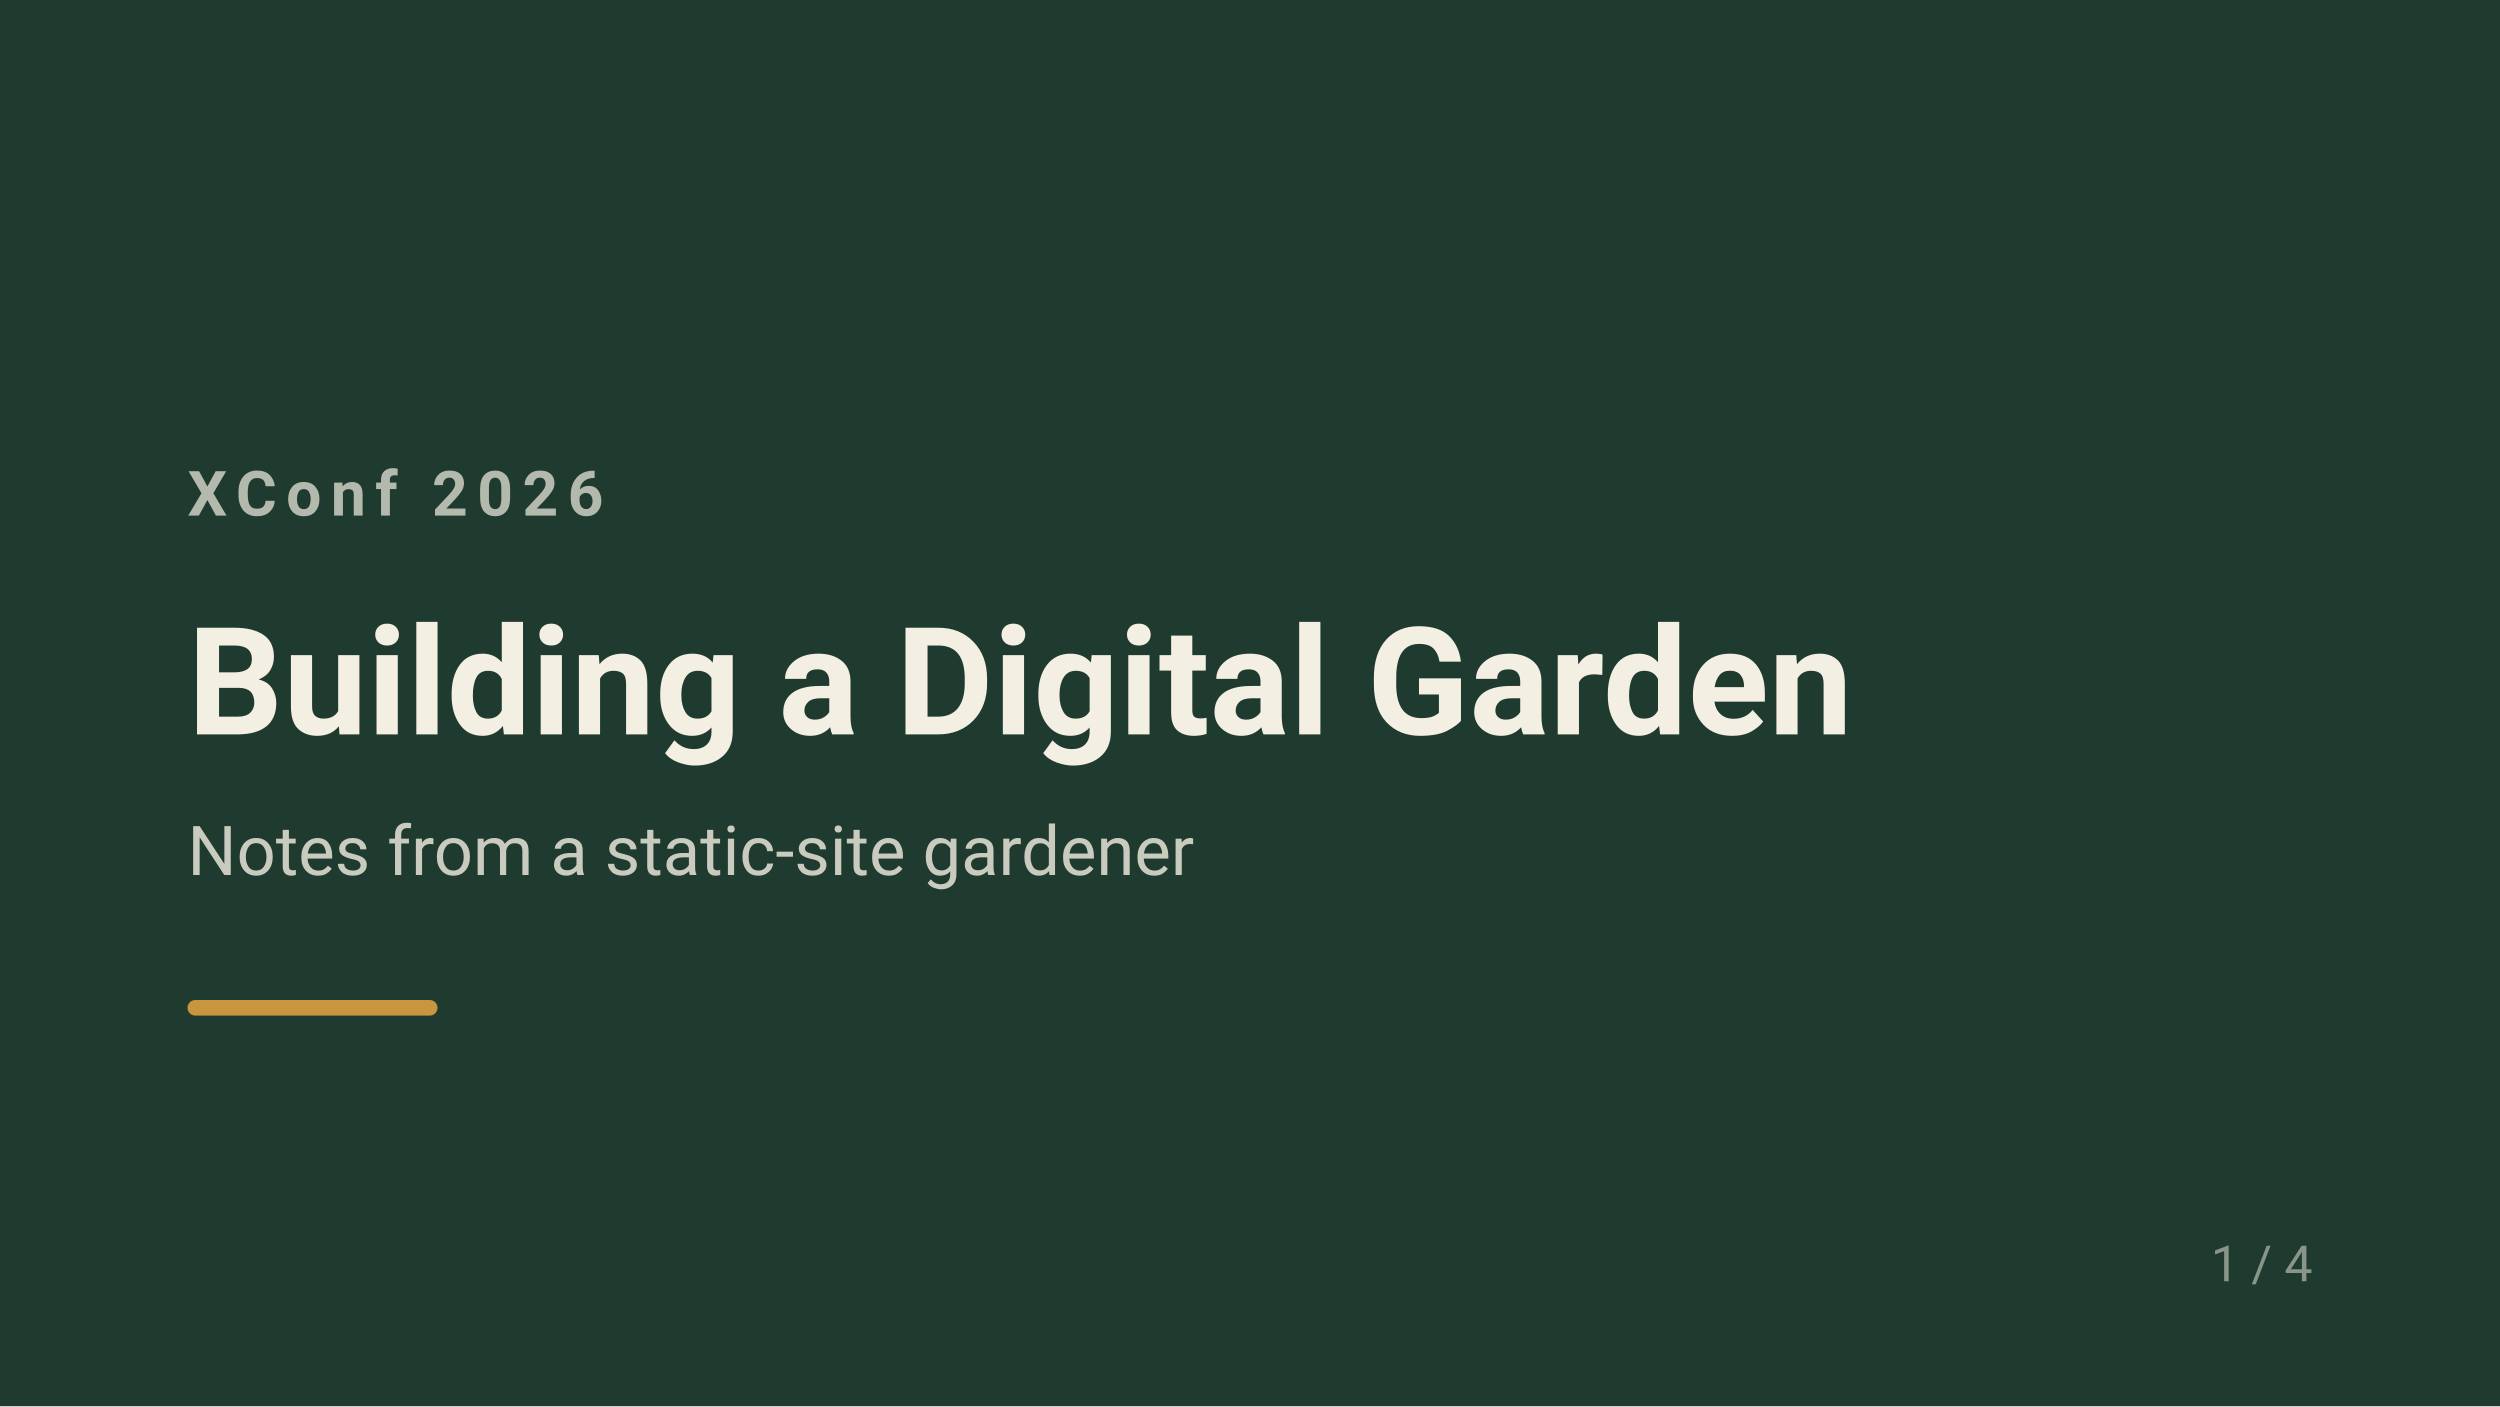
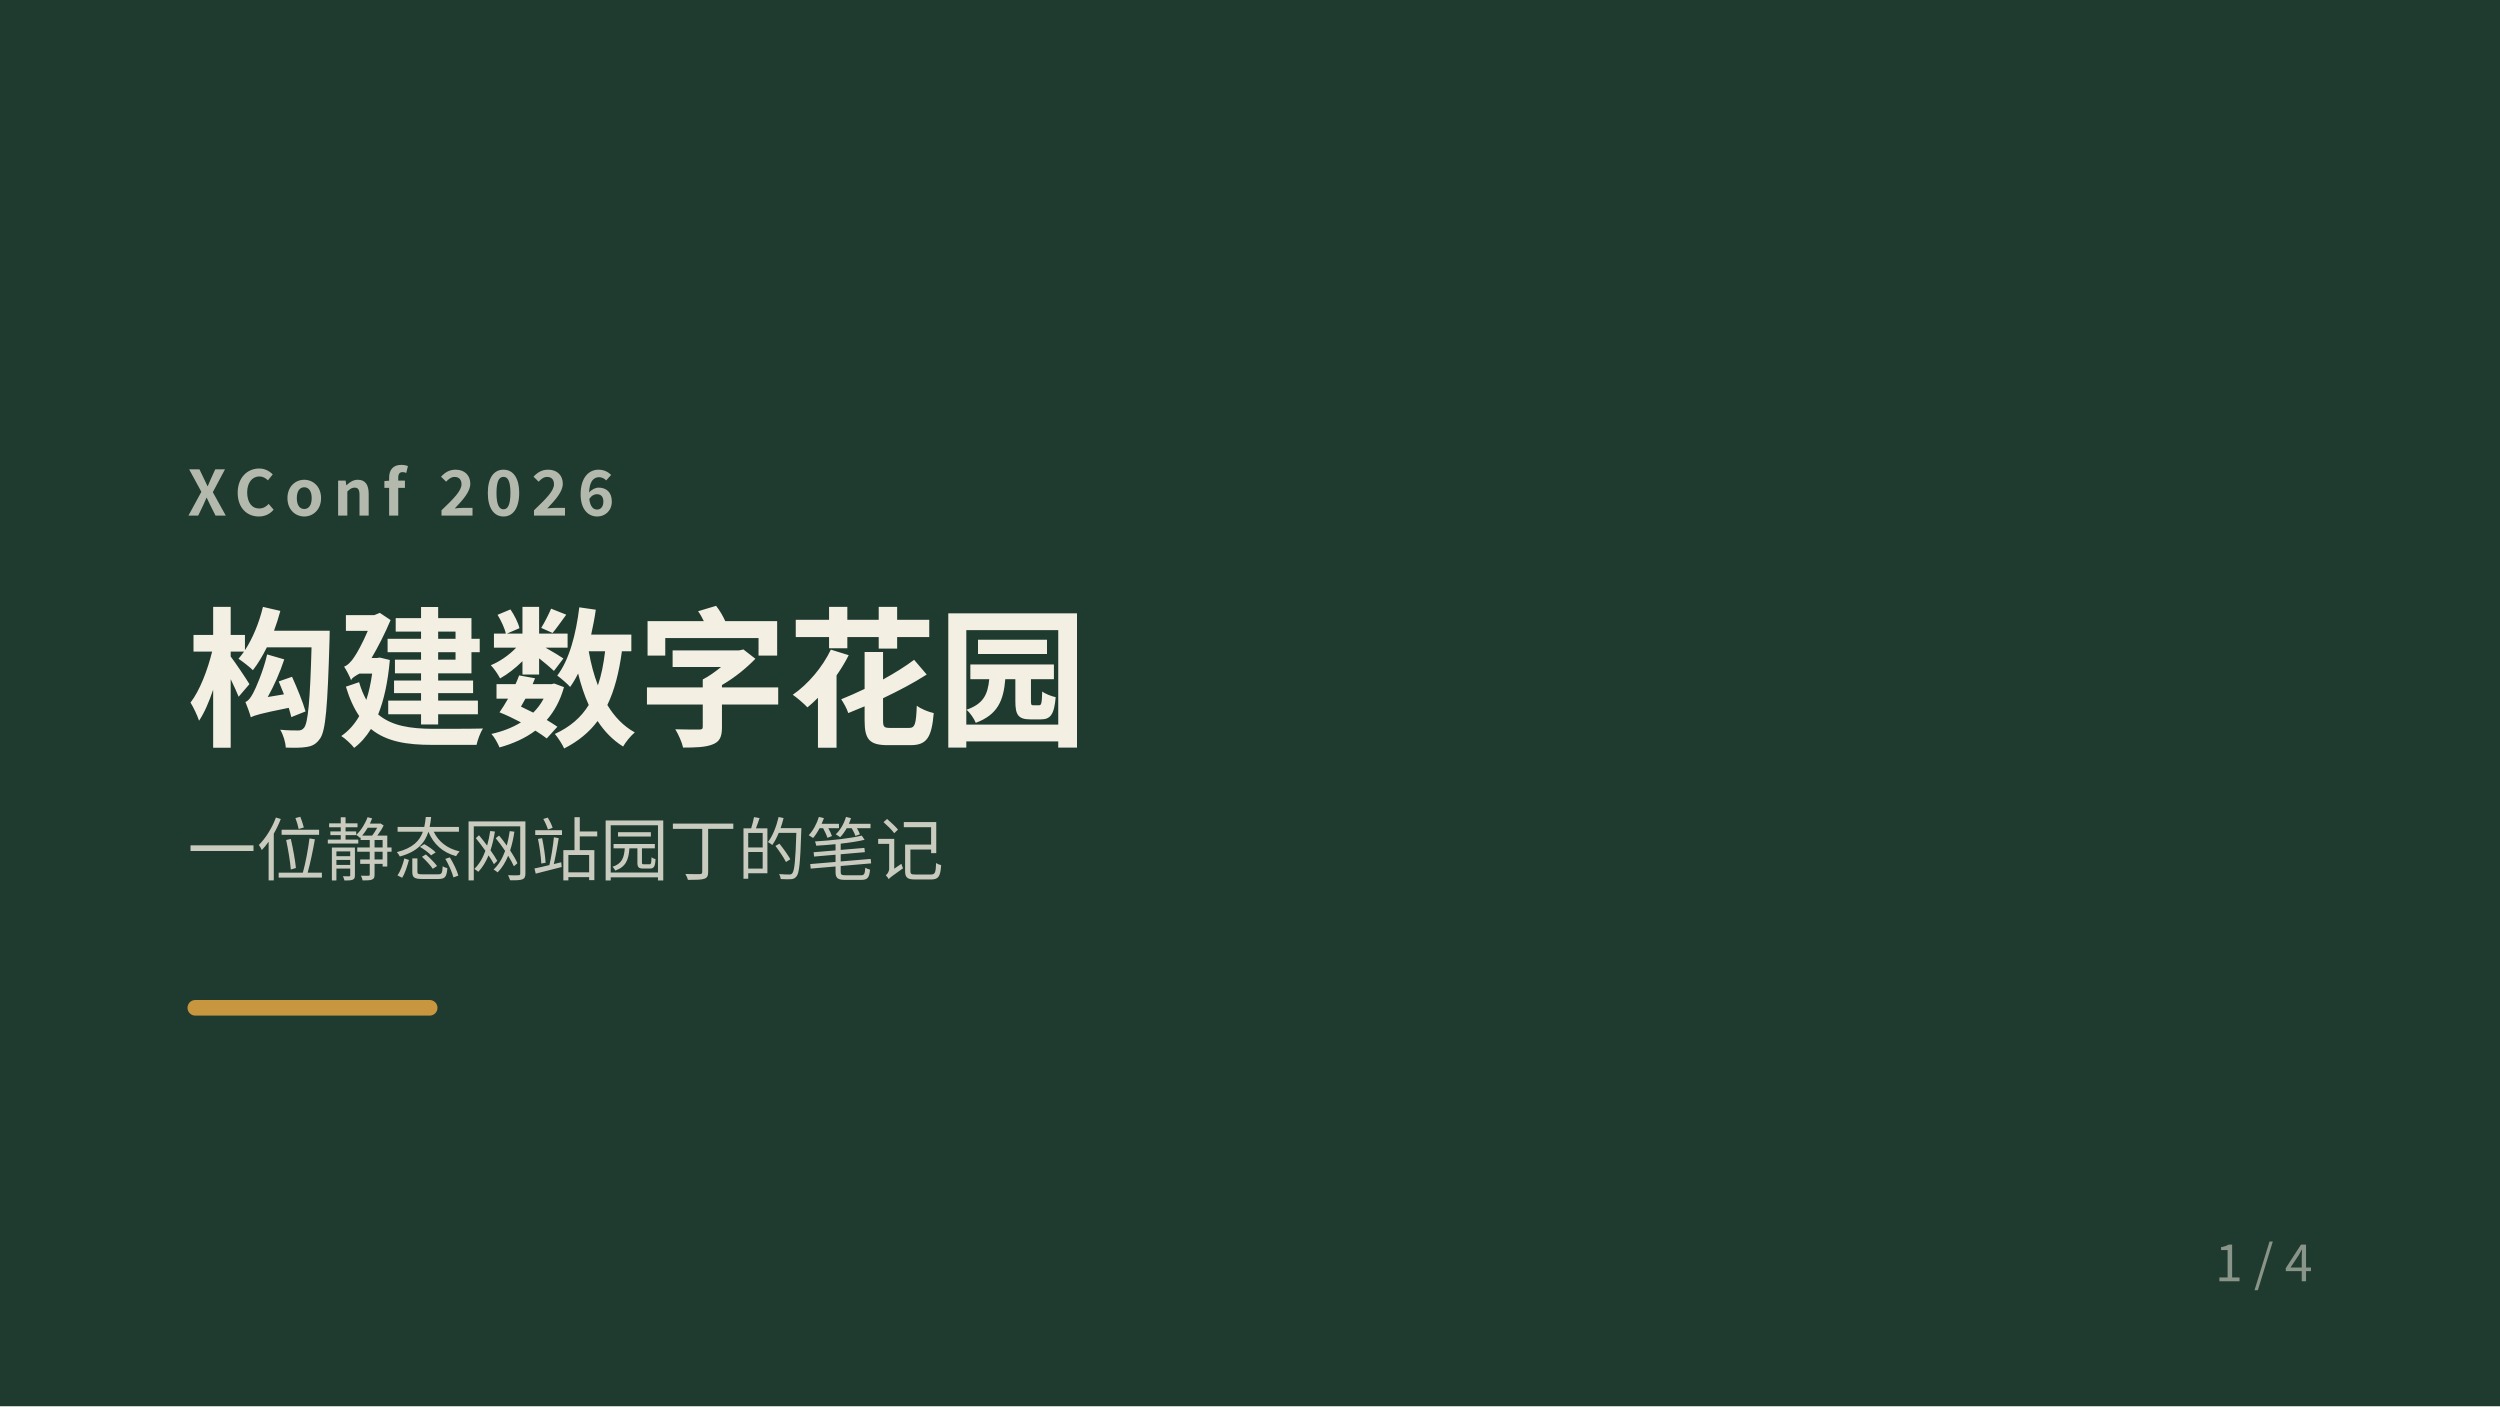
<svg xmlns="http://www.w3.org/2000/svg" width="1600" height="900" viewBox="0 0 1600 900">
  <rect width="1600" height="900" fill="#1f3a2e" />
  <rect x="120" y="640" width="160" height="10" rx="5" fill="#c8963e" />
-   <g fill="#f4efe3" font-family="system-ui, -apple-system, 'Segoe UI', Roboto, sans-serif">
+   <g fill="#f4efe3" font-family="system-ui, -apple-system, 'PingFang SC', 'Noto Sans CJK SC', 'Microsoft YaHei', sans-serif">
    <text x="120" y="330" font-size="40" font-weight="600" letter-spacing="6" opacity="0.7">XConf 2026</text>
-     <text x="120" y="470" font-size="96" font-weight="700">Building a Digital Garden</text>
-     <text x="120" y="560" font-size="44" opacity="0.8">Notes from a static-site gardener</text>
+     <text x="120" y="470" font-size="96" font-weight="700">构建数字花园</text>
+     <text x="120" y="560" font-size="44" opacity="0.8">一位静态网站园丁的笔记</text>
  </g>
-   <text x="1480" y="820" font-family="system-ui, -apple-system, 'Segoe UI', Roboto, sans-serif" font-size="32" fill="#f4efe3" opacity="0.5" text-anchor="end">1 / 4</text>
+   <text x="1480" y="820" font-family="system-ui, -apple-system, 'PingFang SC', 'Noto Sans CJK SC', 'Microsoft YaHei', sans-serif" font-size="32" fill="#f4efe3" opacity="0.5" text-anchor="end">1 / 4</text>
</svg>
